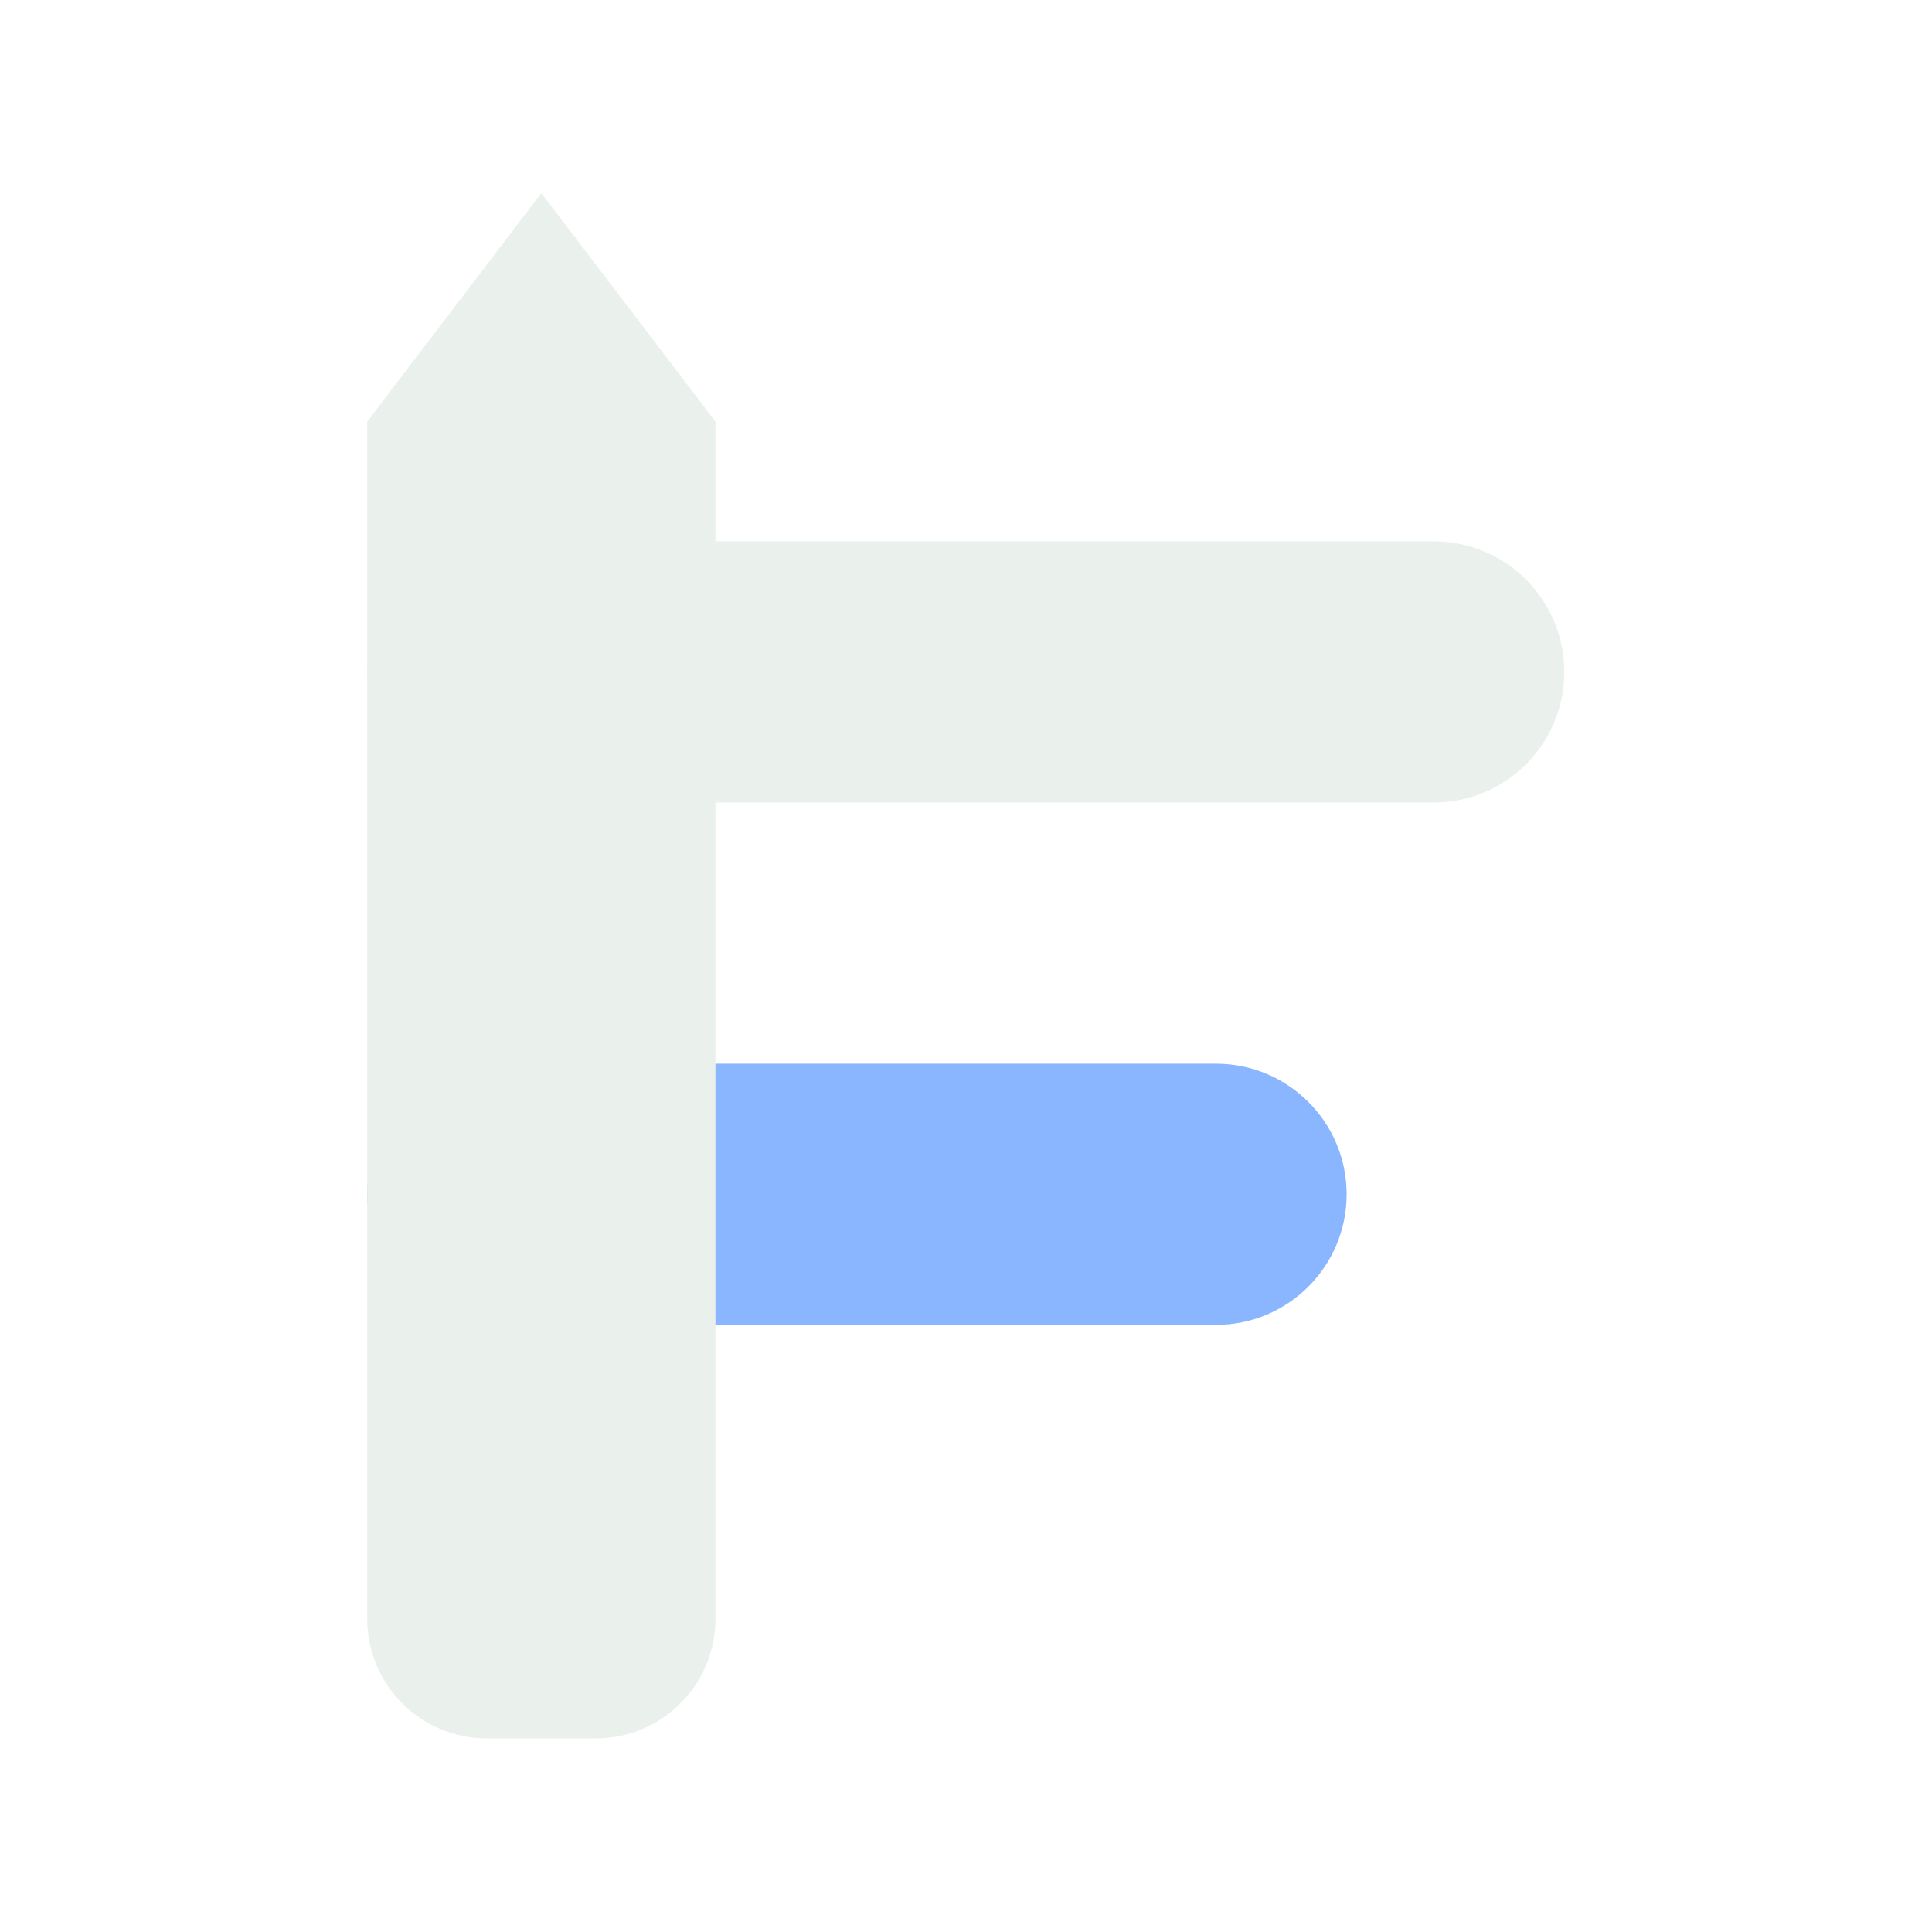
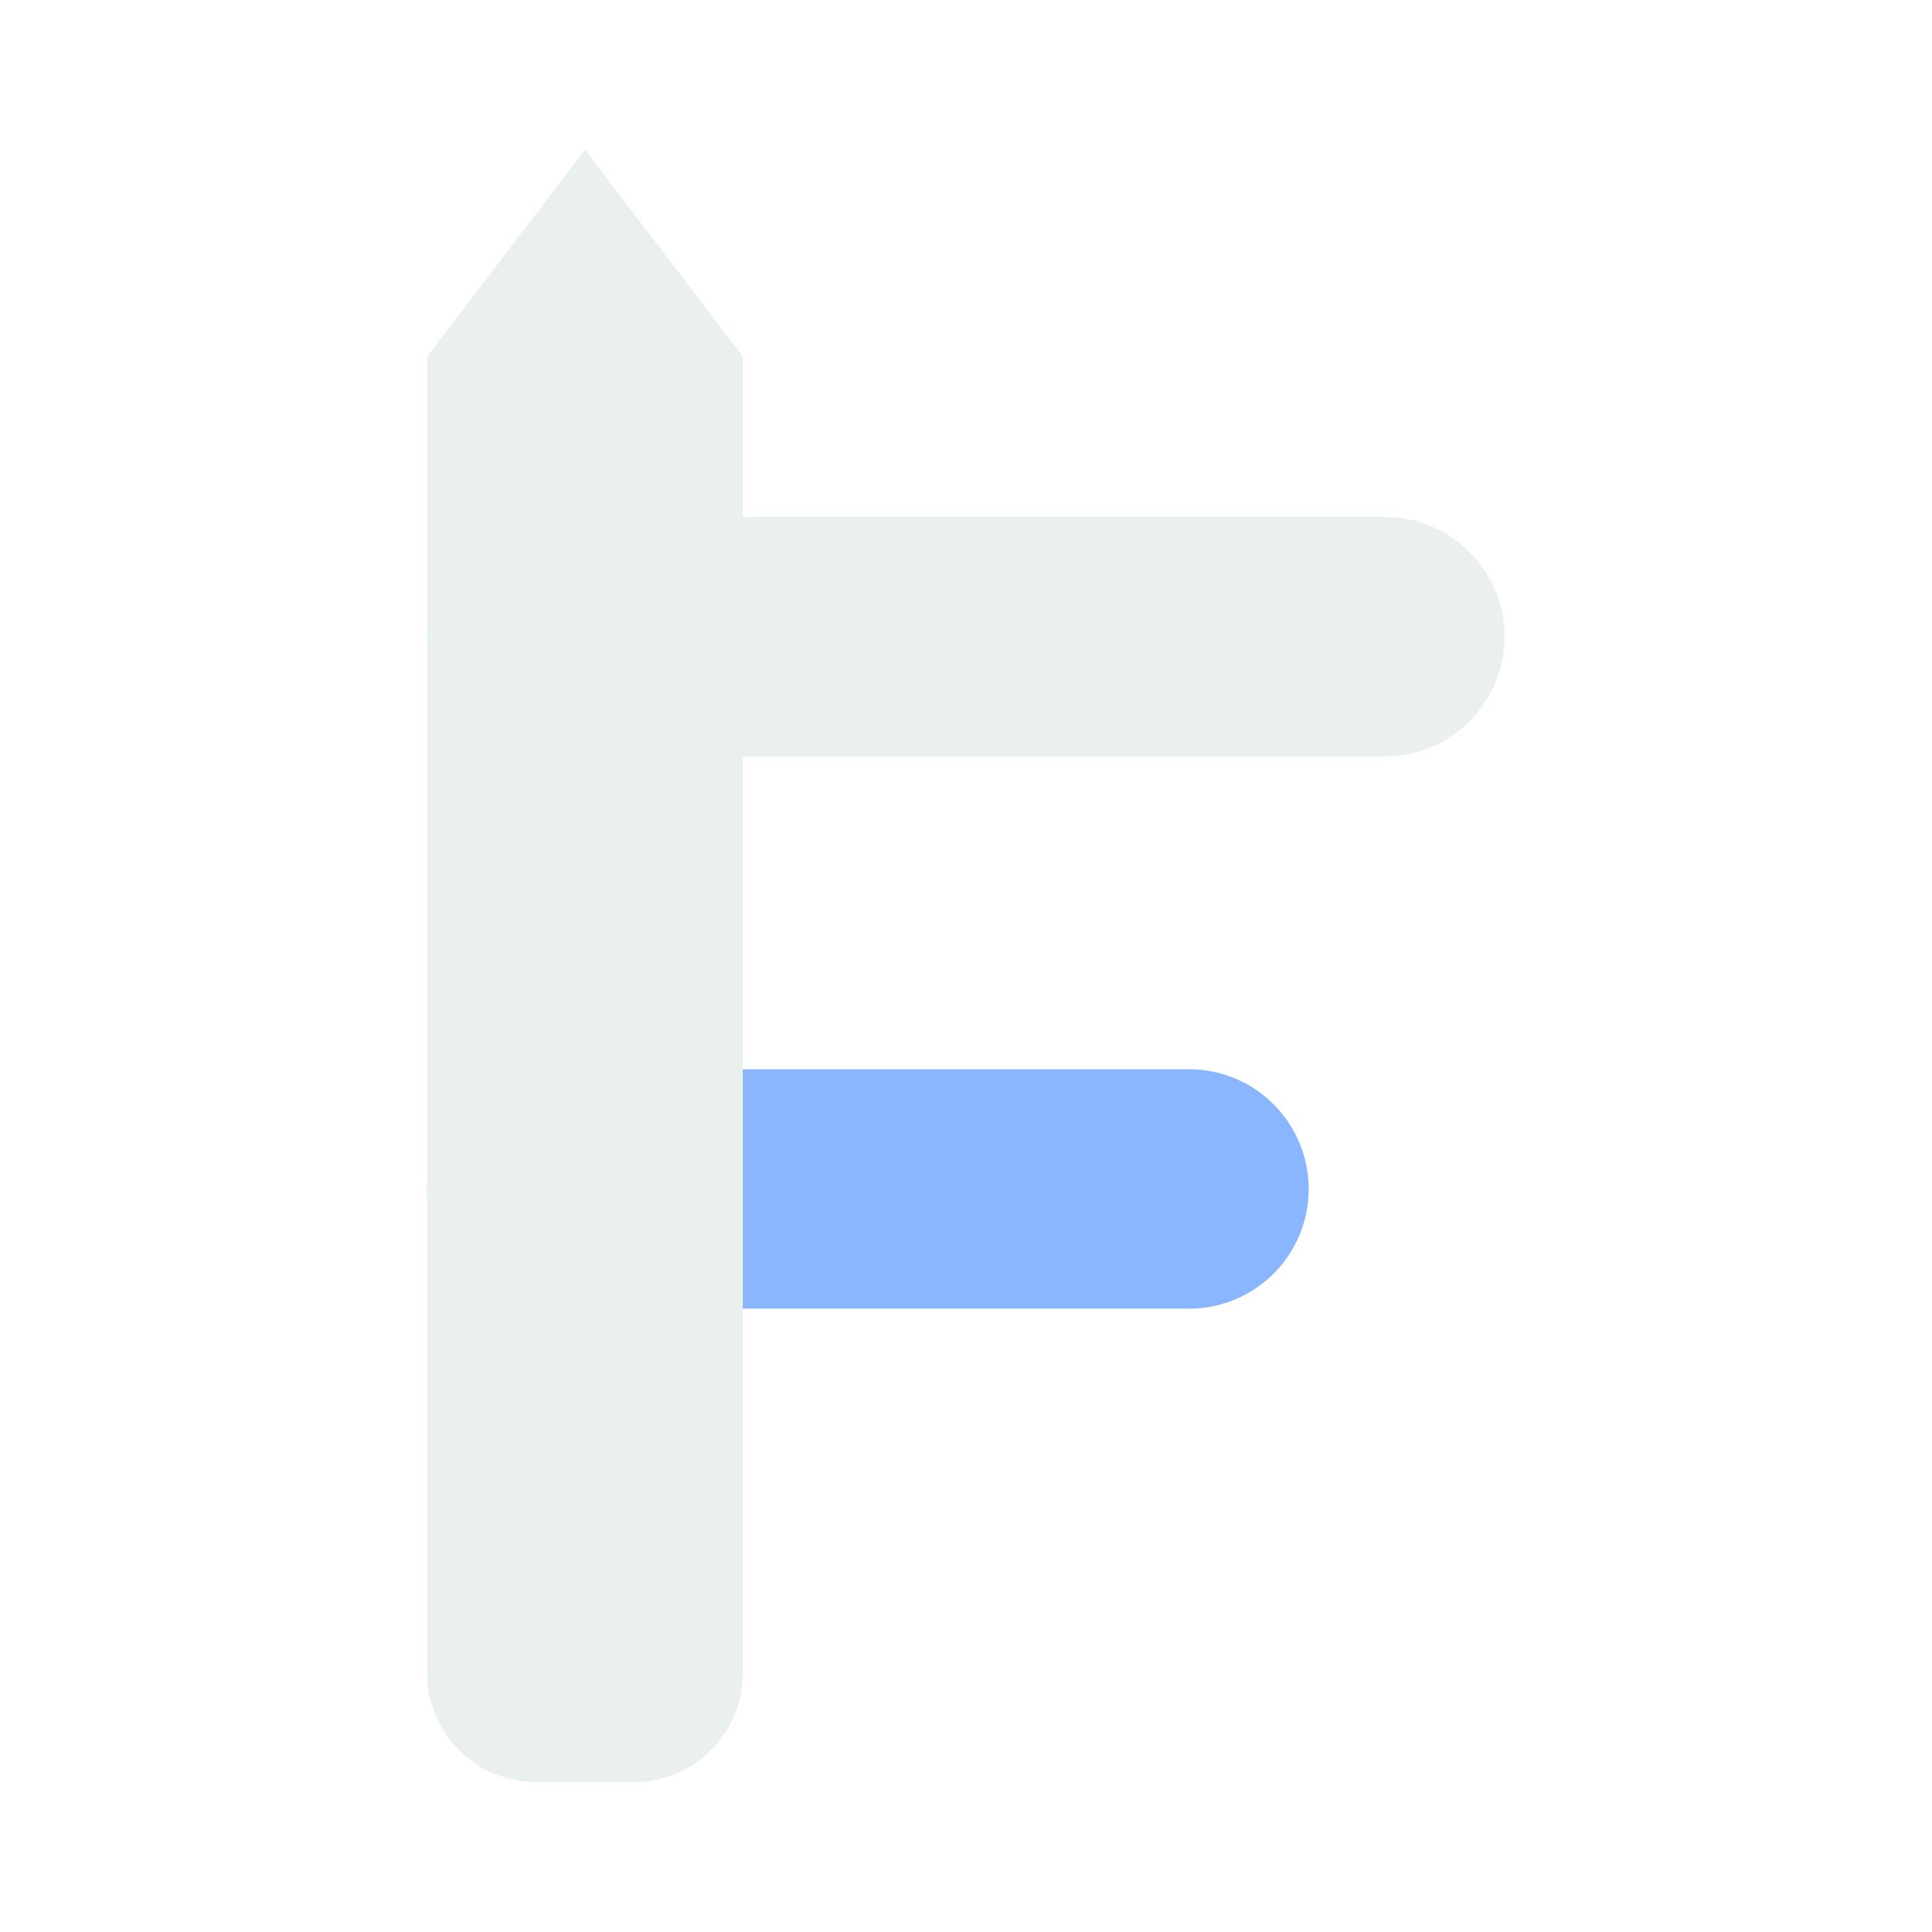
<svg xmlns="http://www.w3.org/2000/svg" viewBox="0 0 1024 1024" width="1024" height="1024">
-   <g transform="translate(-237.972 -226.434) scale(1.442)">
-     <rect x="300" y="356" width="440" height="96" rx="48" fill="#eaf0ec" />
-     <rect x="300" y="548" width="360" height="96" rx="48" fill="#8ab6ff" />
-     <path d="M300 312 L364 228 L428 312 V752 a44 44 0 0 1 -44 44 H344 a44 44 0 0 1 -44 -44 Z" fill="#eaf0ec" />
+   <g transform="translate(-237.909 -226.372) scale(1.442)">
+     <rect x="322" y="347" width="396" height="88" rx="44" fill="#eaf0ec" />
+     <rect x="322" y="550" width="324" height="88" rx="44" fill="#8ab6ff" />
+     <path d="M322 288 L380 212 L438 288 V772 a40 40 0 0 1 -40 40 H362 a40 40 0 0 1 -40 -40 Z" fill="#eaf0ec" />
  </g>
</svg>
